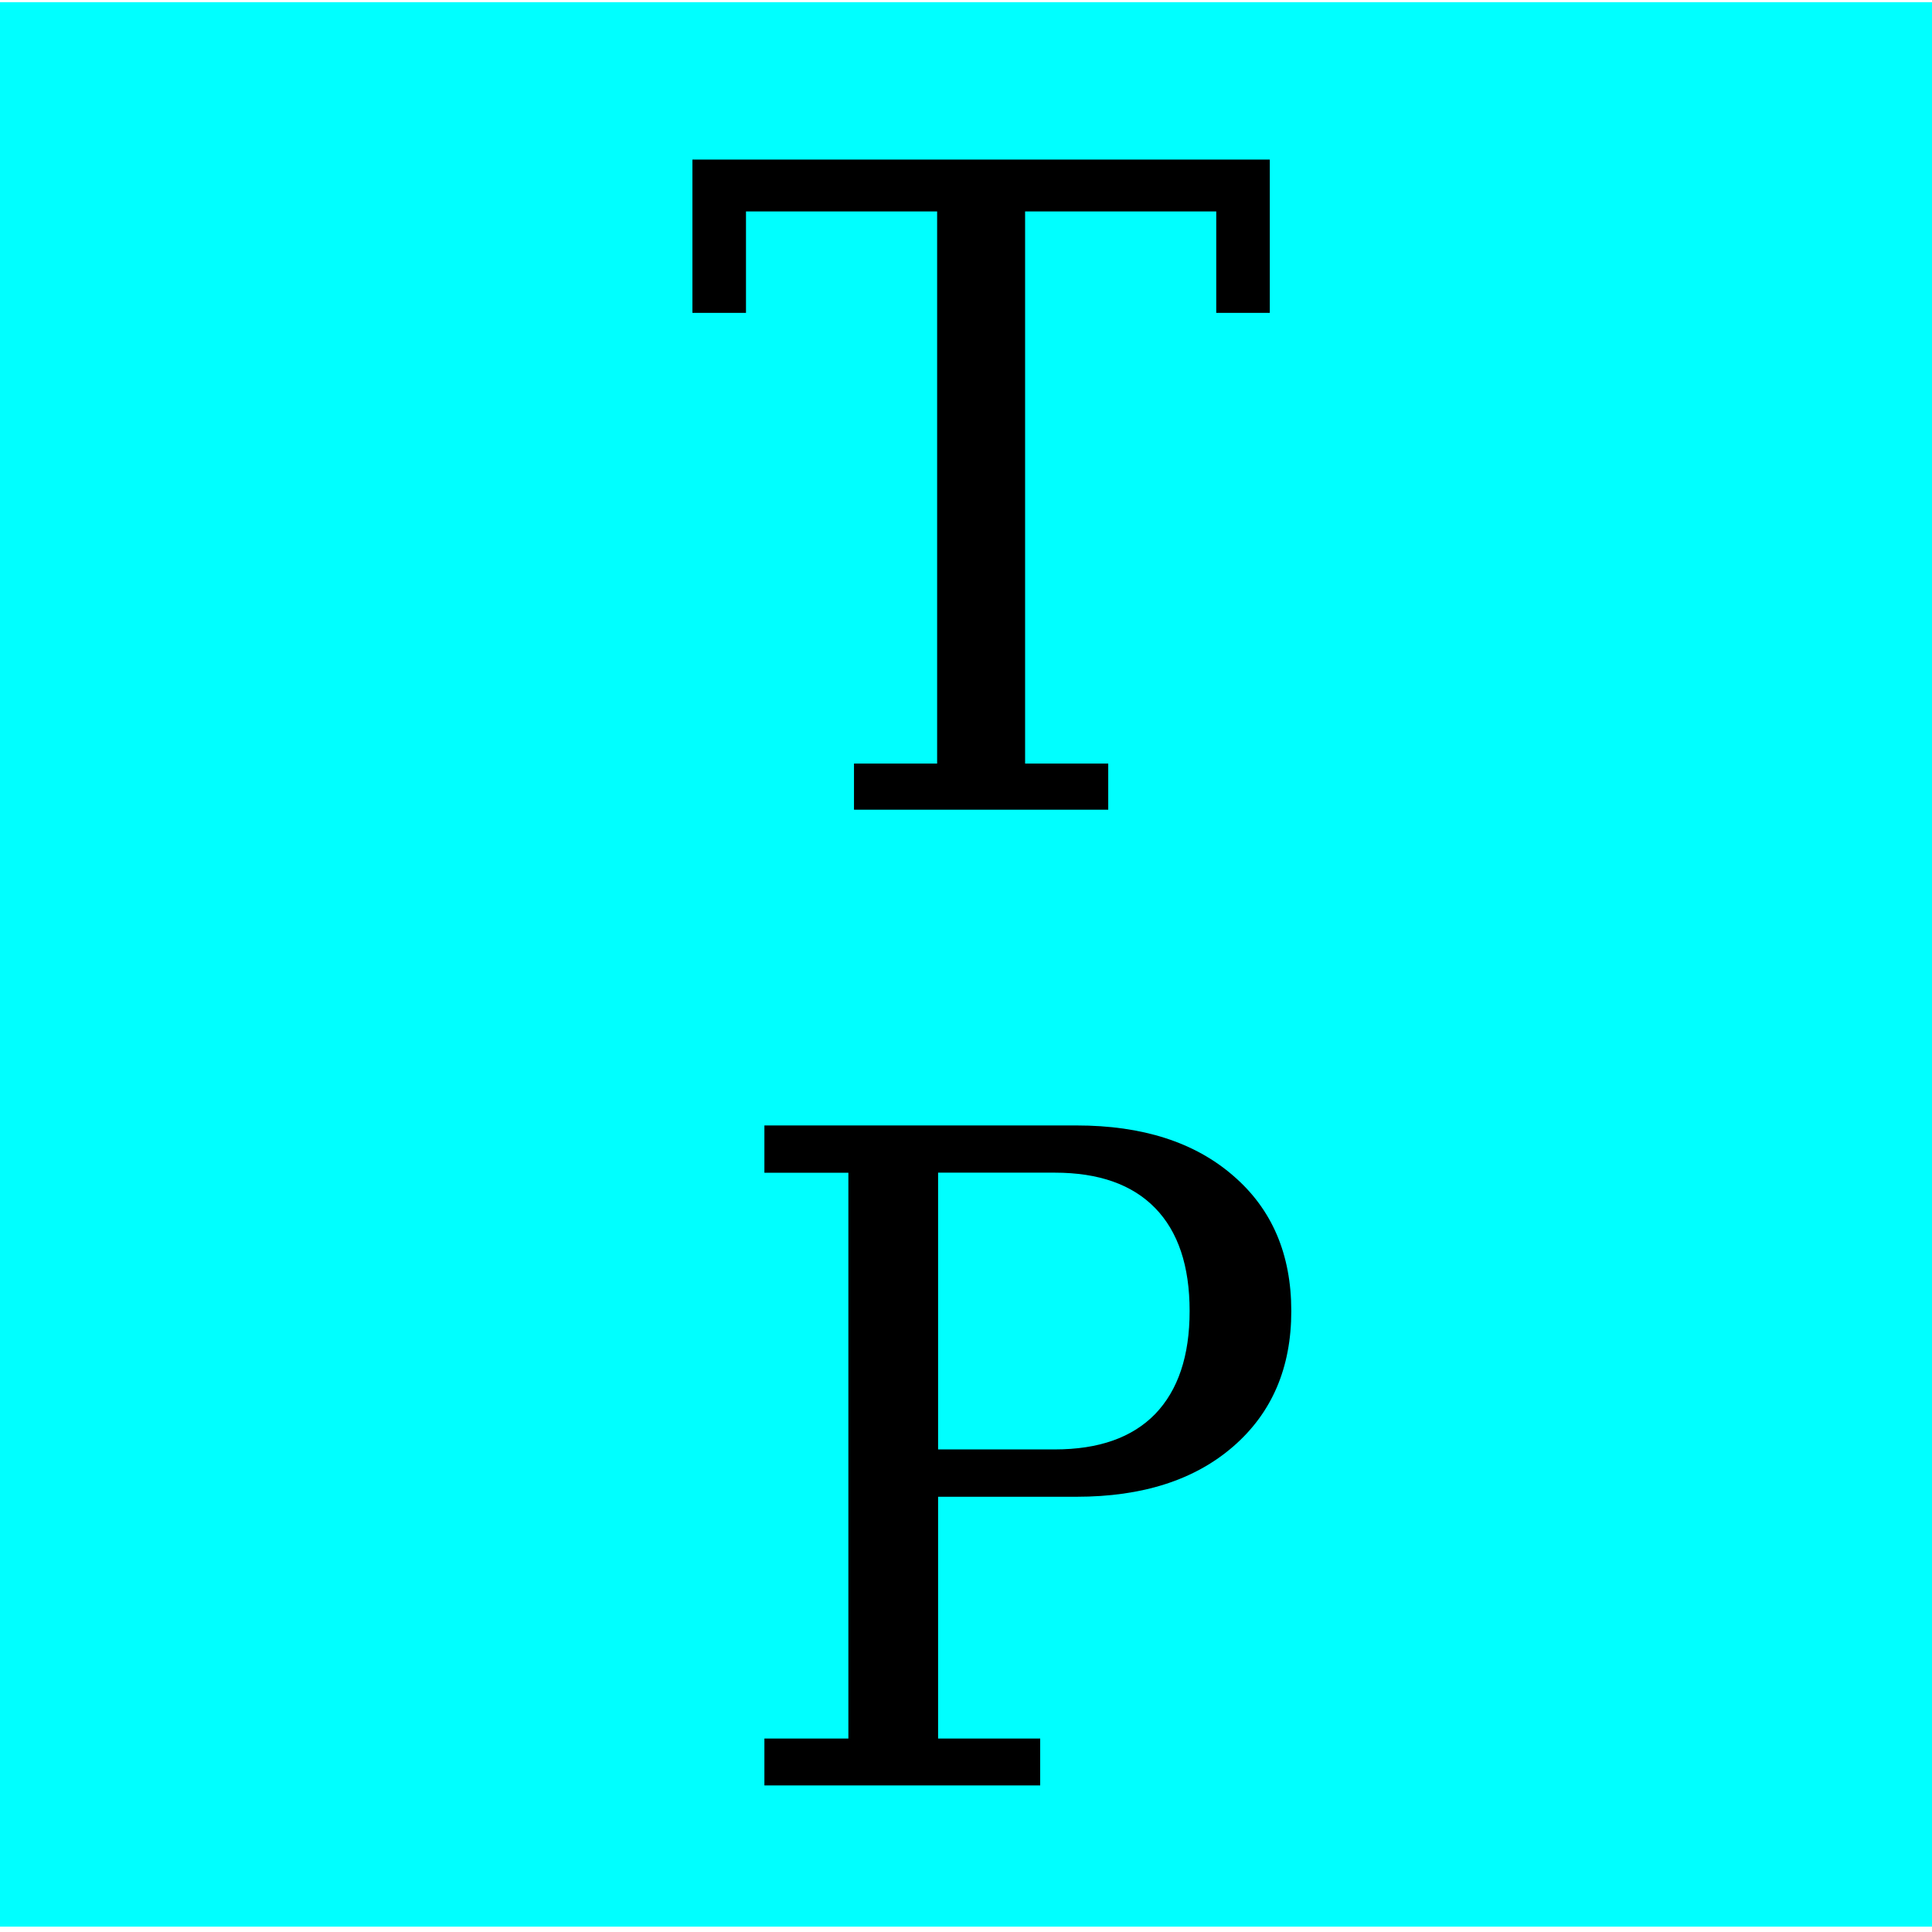
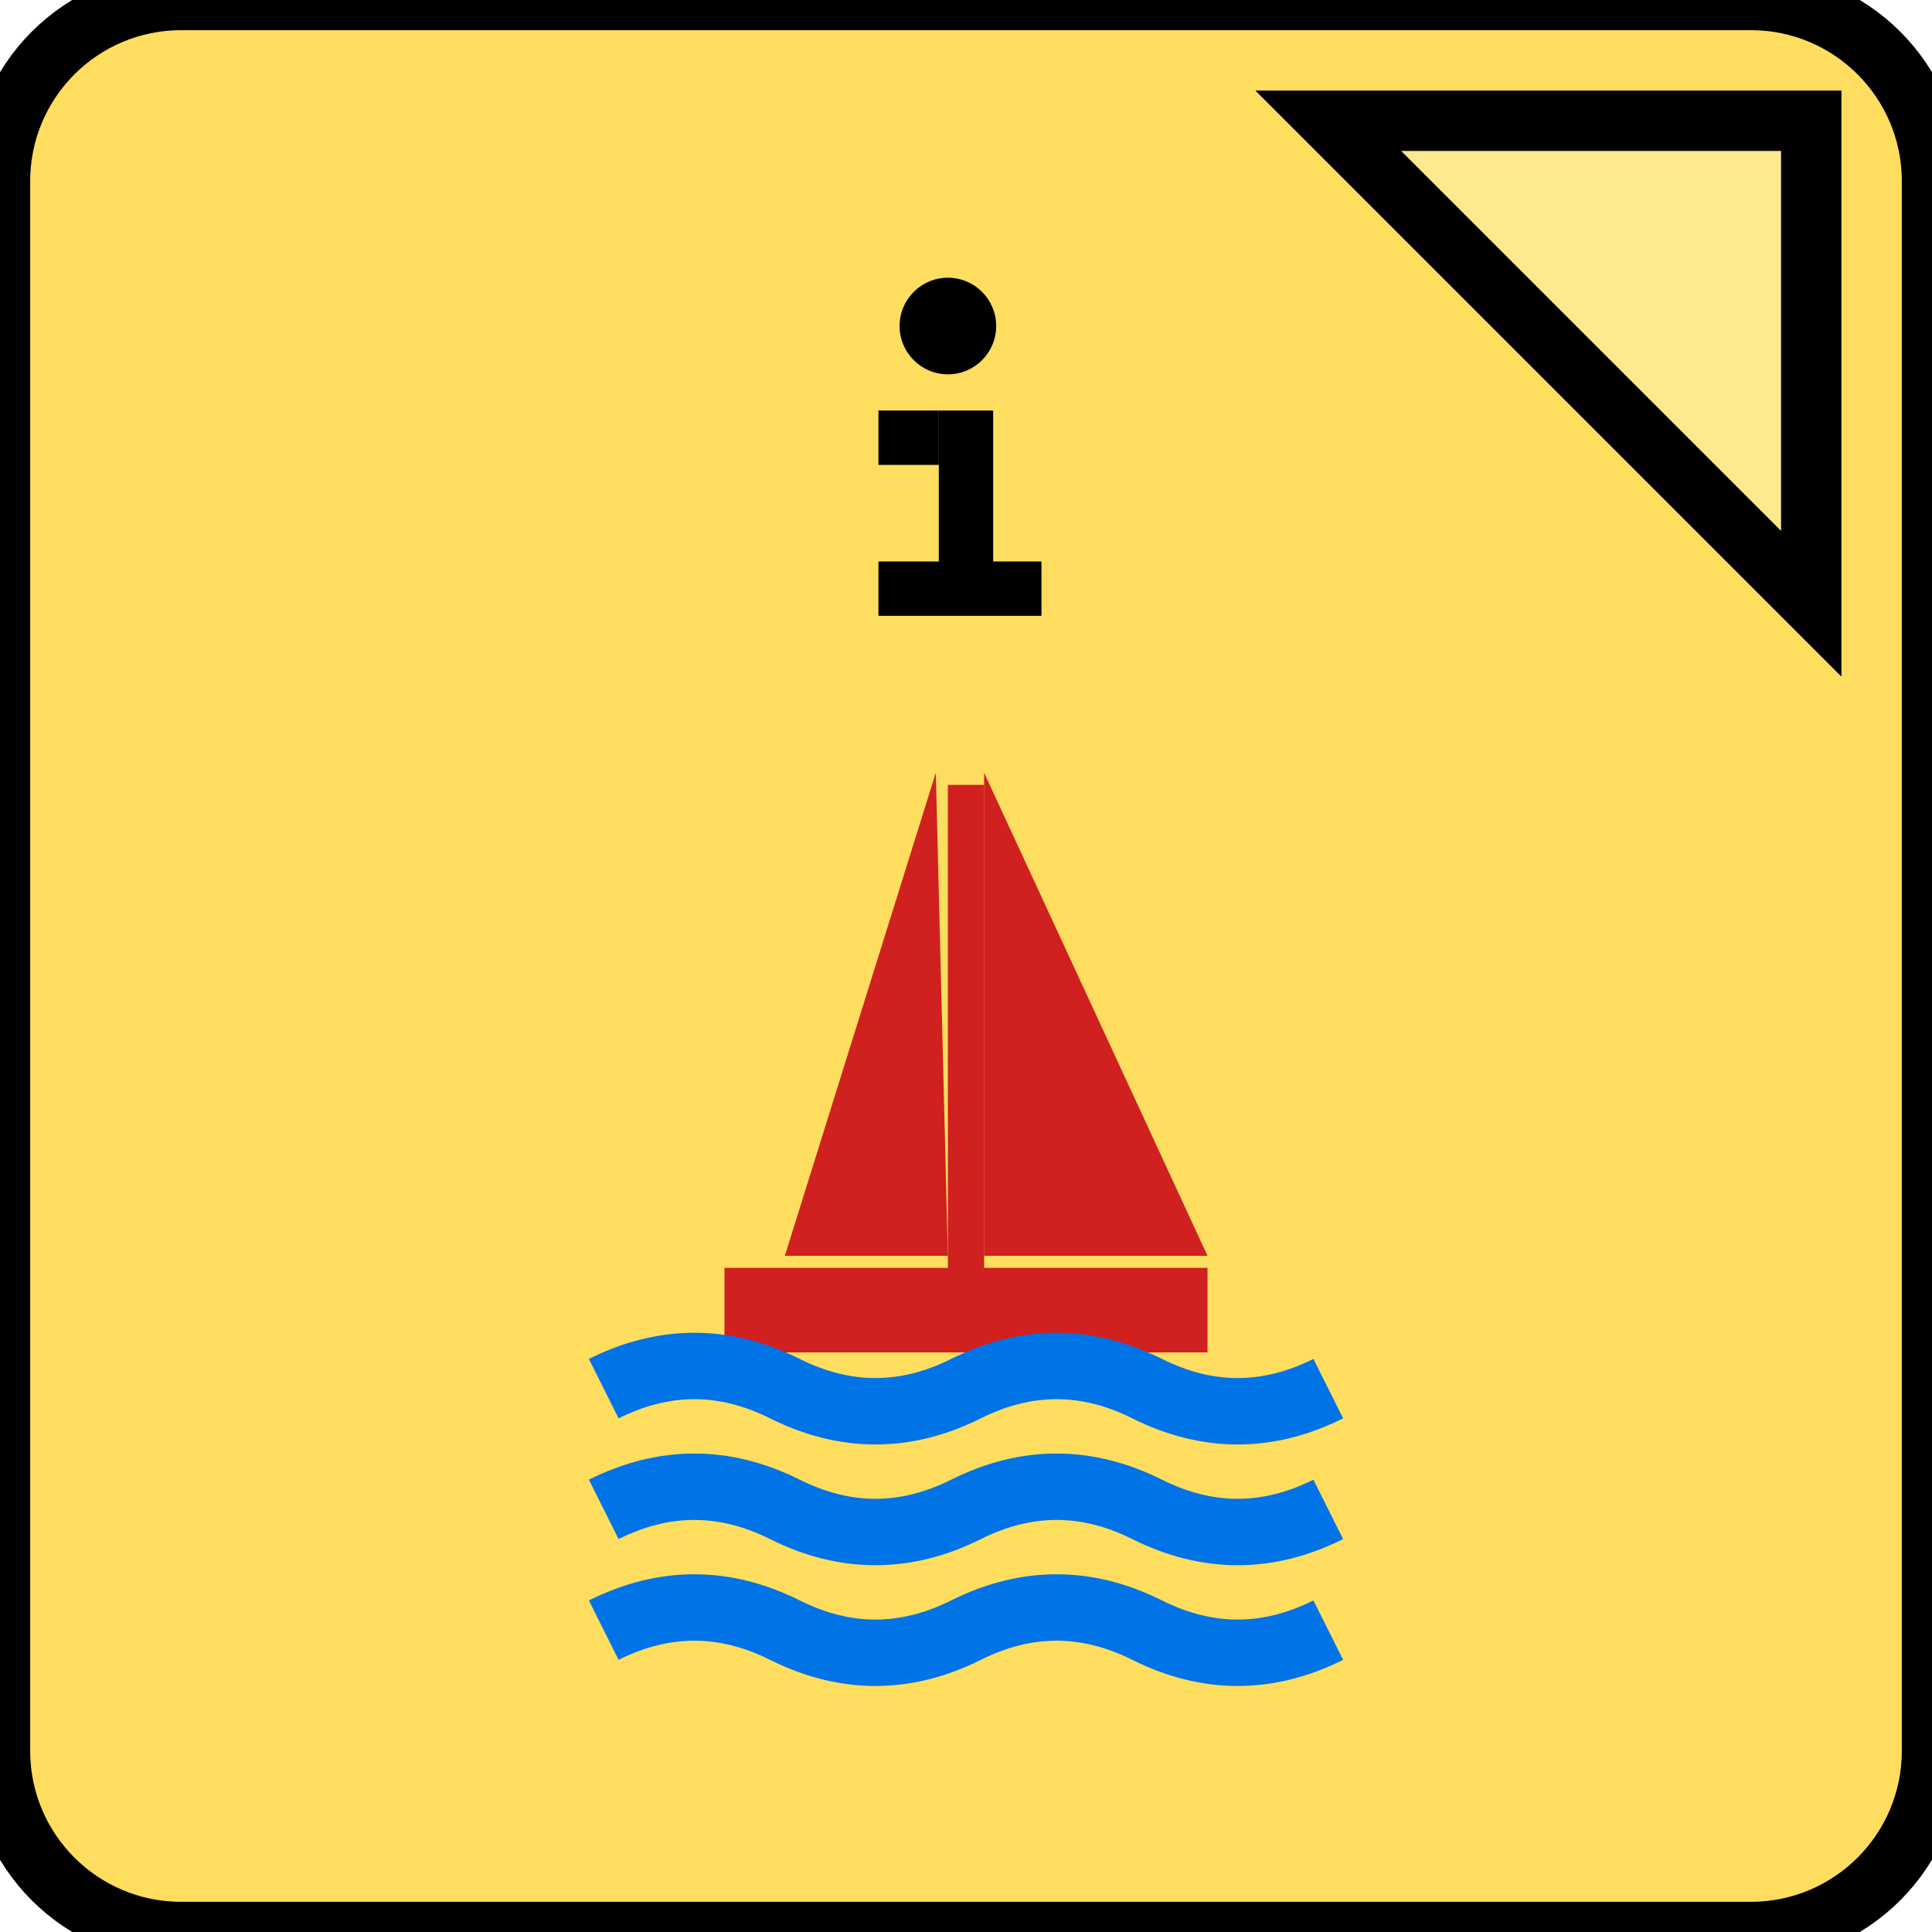
- <svg xmlns="http://www.w3.org/2000/svg" width="32" height="32" viewBox="0 0 32 32" id="svg4152" version="1.1">
-   <defs id="defs4154" />
-   <g id="layer1" transform="translate(-2.857143,-1020.362)">
-     <rect style="opacity:1;fill:#00ffff;fill-opacity:1;stroke:none;stroke-width:1;stroke-miterlimit:4;stroke-dasharray:none;stroke-opacity:1" id="rect4702" width="32.054" height="31.875" x="2.857" y="1020.398" />
-     <g style="font-style:normal;font-variant:normal;font-weight:normal;font-stretch:normal;font-size:14.77px;line-height:125%;font-family:serif;-inkscape-font-specification:'serif, Normal';text-align:start;letter-spacing:0px;word-spacing:0px;writing-mode:lr-tb;text-anchor:start;fill:#000000;fill-opacity:1;stroke:none;stroke-width:1px;stroke-linecap:butt;stroke-linejoin:miter;stroke-opacity:1" id="text4146">
-       <path d="m 17.002,1033.773 0,-0.764 1.377,0 0,-9.145 -3.166,0 0,1.68 -0.887,0 0,-2.539 9.563,0 0,2.539 -0.887,0 0,-1.68 -3.166,0 0,9.145 1.377,0 0,0.764 -4.212,0 z" style="" id="path5361" />
-     </g>
-     <g style="font-style:normal;font-variant:normal;font-weight:normal;font-stretch:normal;font-size:14.995px;line-height:125%;font-family:serif;-inkscape-font-specification:'serif, Normal';text-align:start;letter-spacing:0px;word-spacing:0px;writing-mode:lr-tb;text-anchor:start;fill:#000000;fill-opacity:1;stroke:none;stroke-width:1px;stroke-linecap:butt;stroke-linejoin:miter;stroke-opacity:1" id="text4150">
-       <path d="m 18.395,1044.369 1.933,0 q 1.091,0 1.662,-0.586 0.571,-0.593 0.571,-1.706 0,-1.12 -0.571,-1.706 -0.571,-0.586 -1.662,-0.586 l -1.933,0 0,4.583 z m -2.877,5.565 0,-0.776 1.391,0 0,-9.372 -1.391,0 0,-0.783 5.169,0 q 1.64,0 2.599,0.835 0.959,0.827 0.959,2.24 0,1.406 -0.959,2.24 -0.959,0.835 -2.599,0.835 l -2.292,0 0,4.005 1.691,0 0,0.776 -4.569,0 z" style="" id="path5364" />
-     </g>
-   </g>
+ <svg xmlns="http://www.w3.org/2000/svg" width="32" height="32" viewBox="0 0 32 32">
+   <rect x="0" y="0" width="32" height="32" rx="3" fill="#FEDD5F" stroke="#000000" stroke-width="1" />
+   <polygon points="22,2 30,2 30,10" fill="#FFE98F" stroke="#000000" stroke-width="1" />
+   <circle cx="15.7" cy="5.4" r="0.8" fill="#000000" />
+   <rect x="14.55" y="6.8" width="1" height="0.9" fill="#000000" />
+   <rect x="15.55" y="6.8" width="0.9" height="3.2" fill="#000000" />
+   <rect x="14.55" y="9.3" width="2.7" height="0.9" fill="#000000" />
+   <rect x="12" y="21" width="8" height="1.4" fill="#D02020" />
+   <rect x="15.7" y="13" width="0.6" height="8.2" fill="#D02020" />
+   <polygon points="15.5,12.8 13,20.8 15.7,20.8" fill="#D02020" />
+   <polygon points="16.3,12.8 16.3,20.8 20,20.8" fill="#D02020" />
+   <path d="M10,23            C11,22.5 12,22.5 13,23            C14,23.5 15,23.5 16,23            C17,22.5 18,22.5 19,23            C20,23.5 21,23.5 22,23" fill="none" stroke="#0073E6" stroke-width="1.1" />
+   <path d="M10,25            C11,24.5 12,24.5 13,25            C14,25.5 15,25.5 16,25            C17,24.5 18,24.5 19,25            C20,25.5 21,25.5 22,25" fill="none" stroke="#0073E6" stroke-width="1.1" />
+   <path d="M10,27            C11,26.5 12,26.5 13,27            C14,27.5 15,27.5 16,27            C17,26.5 18,26.5 19,27            C20,27.5 21,27.5 22,27" fill="none" stroke="#0073E6" stroke-width="1.1" />
</svg>
